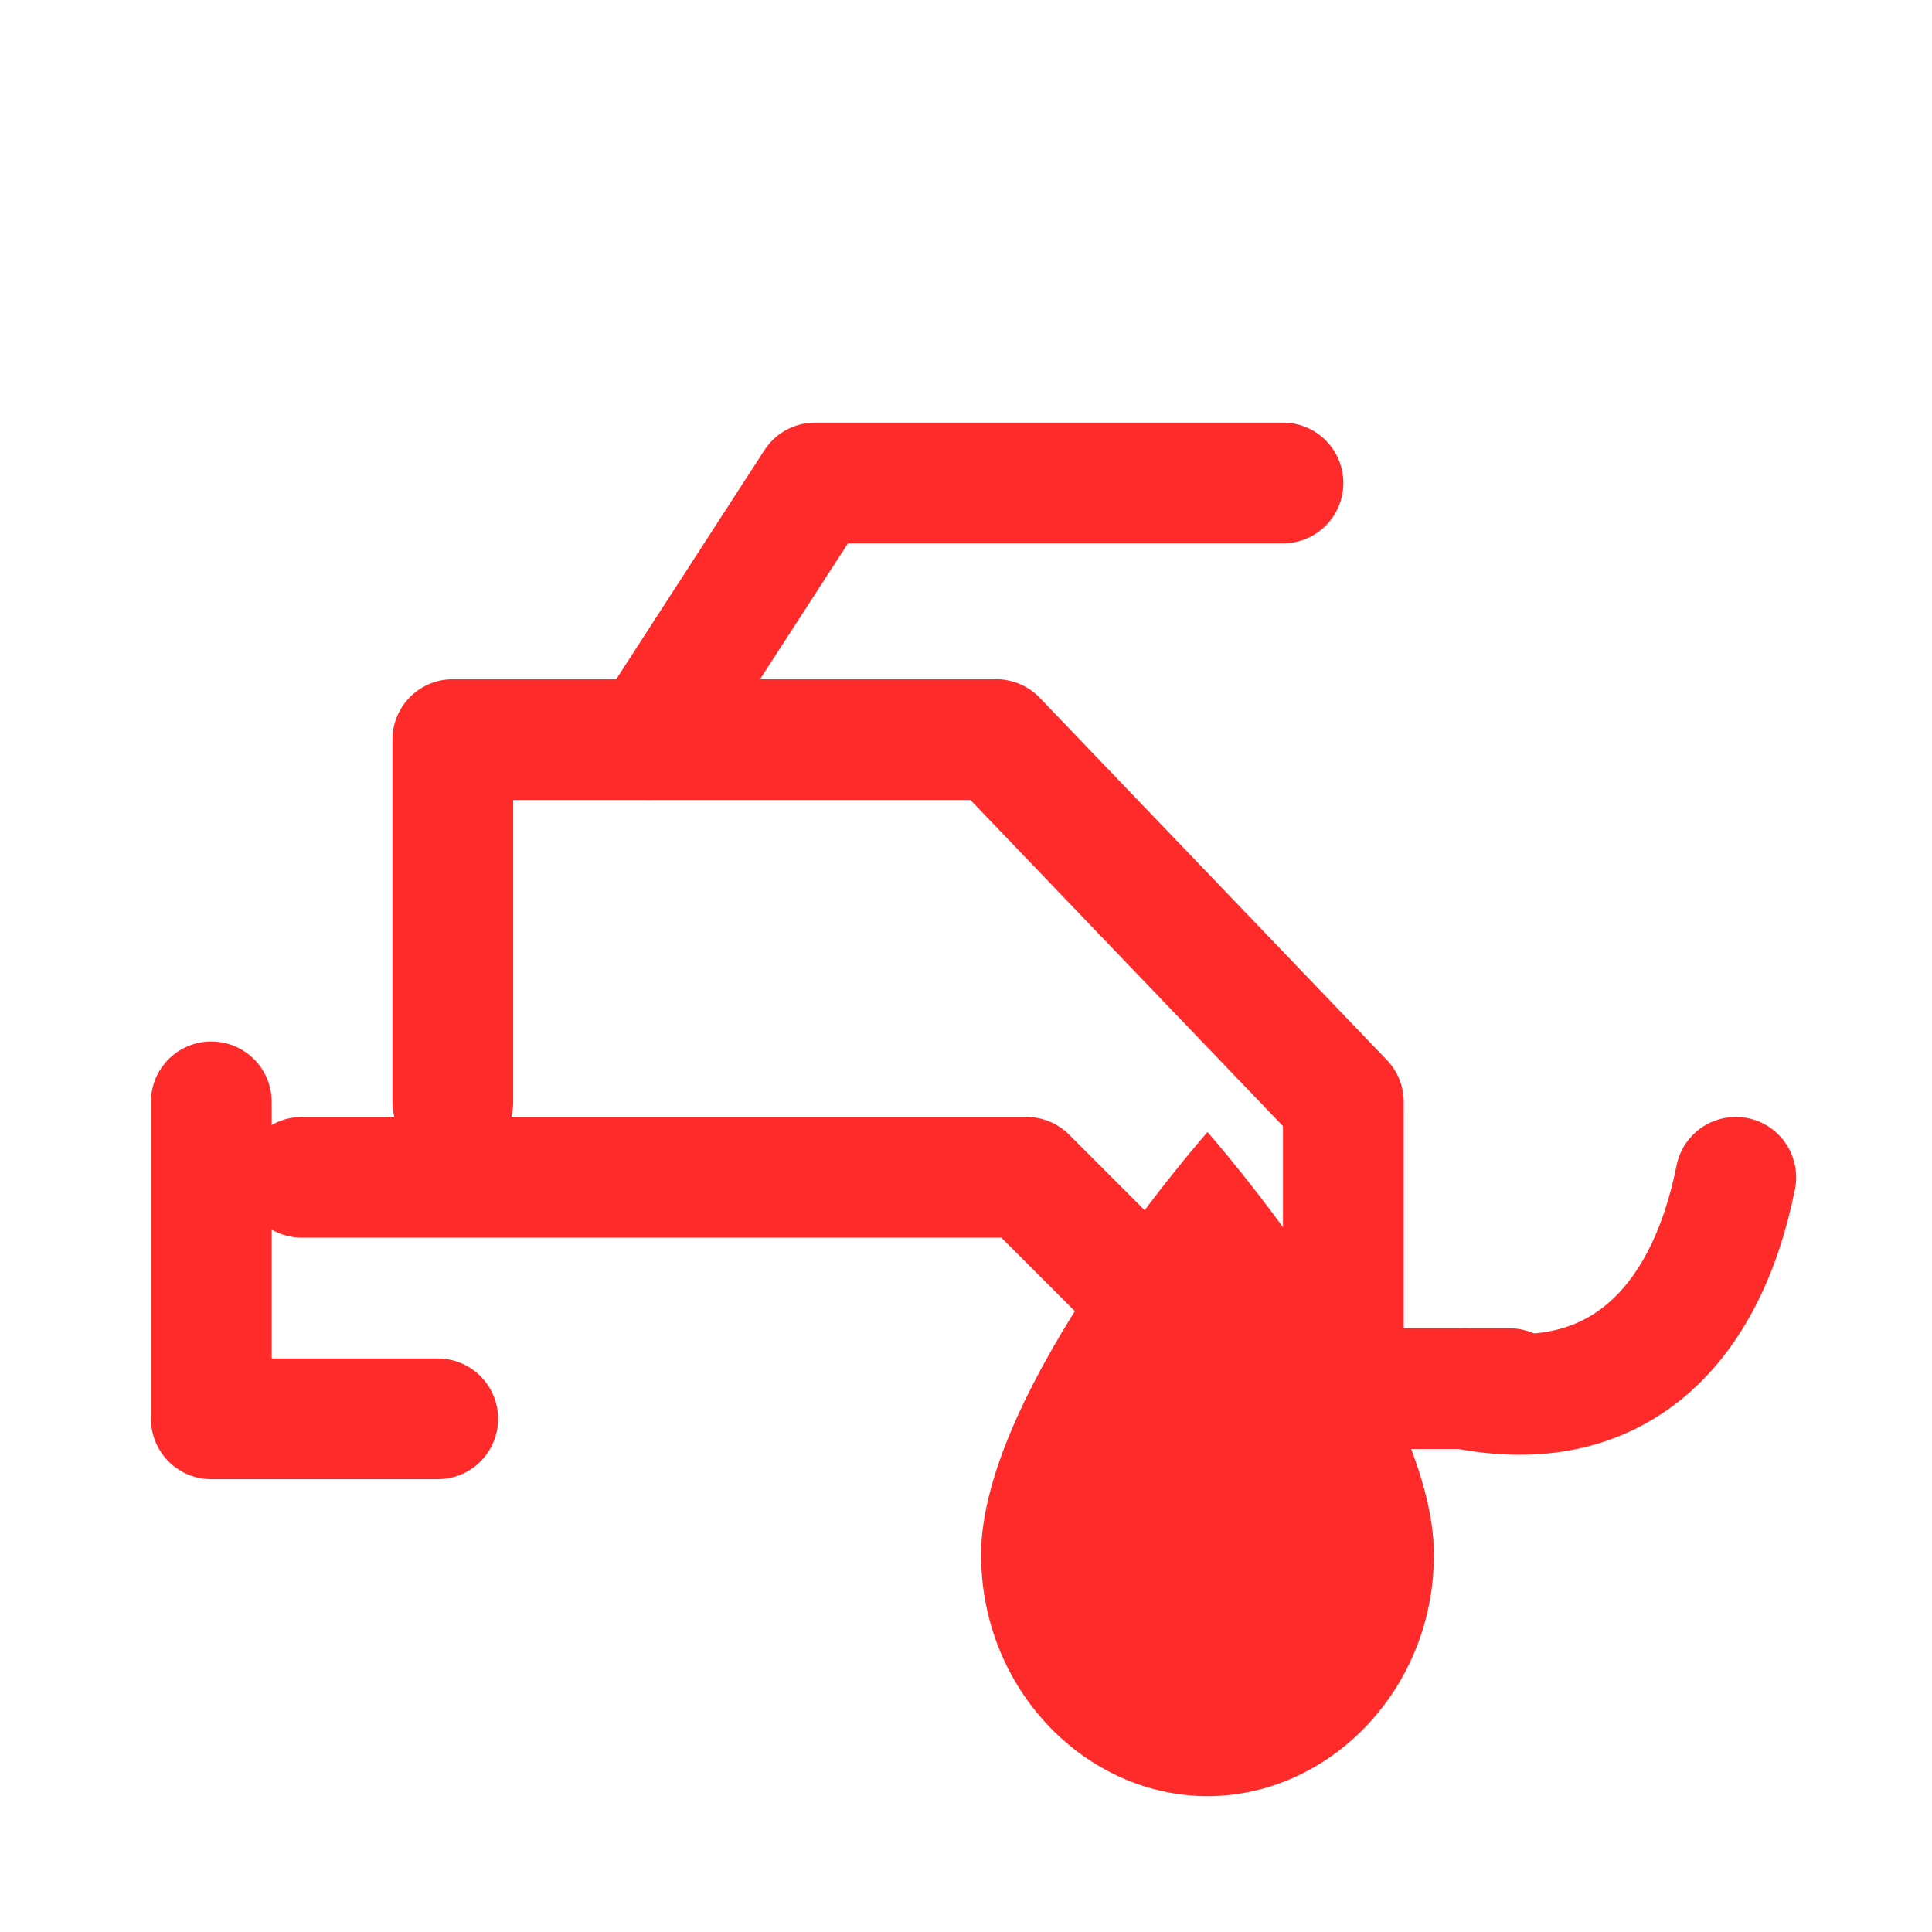
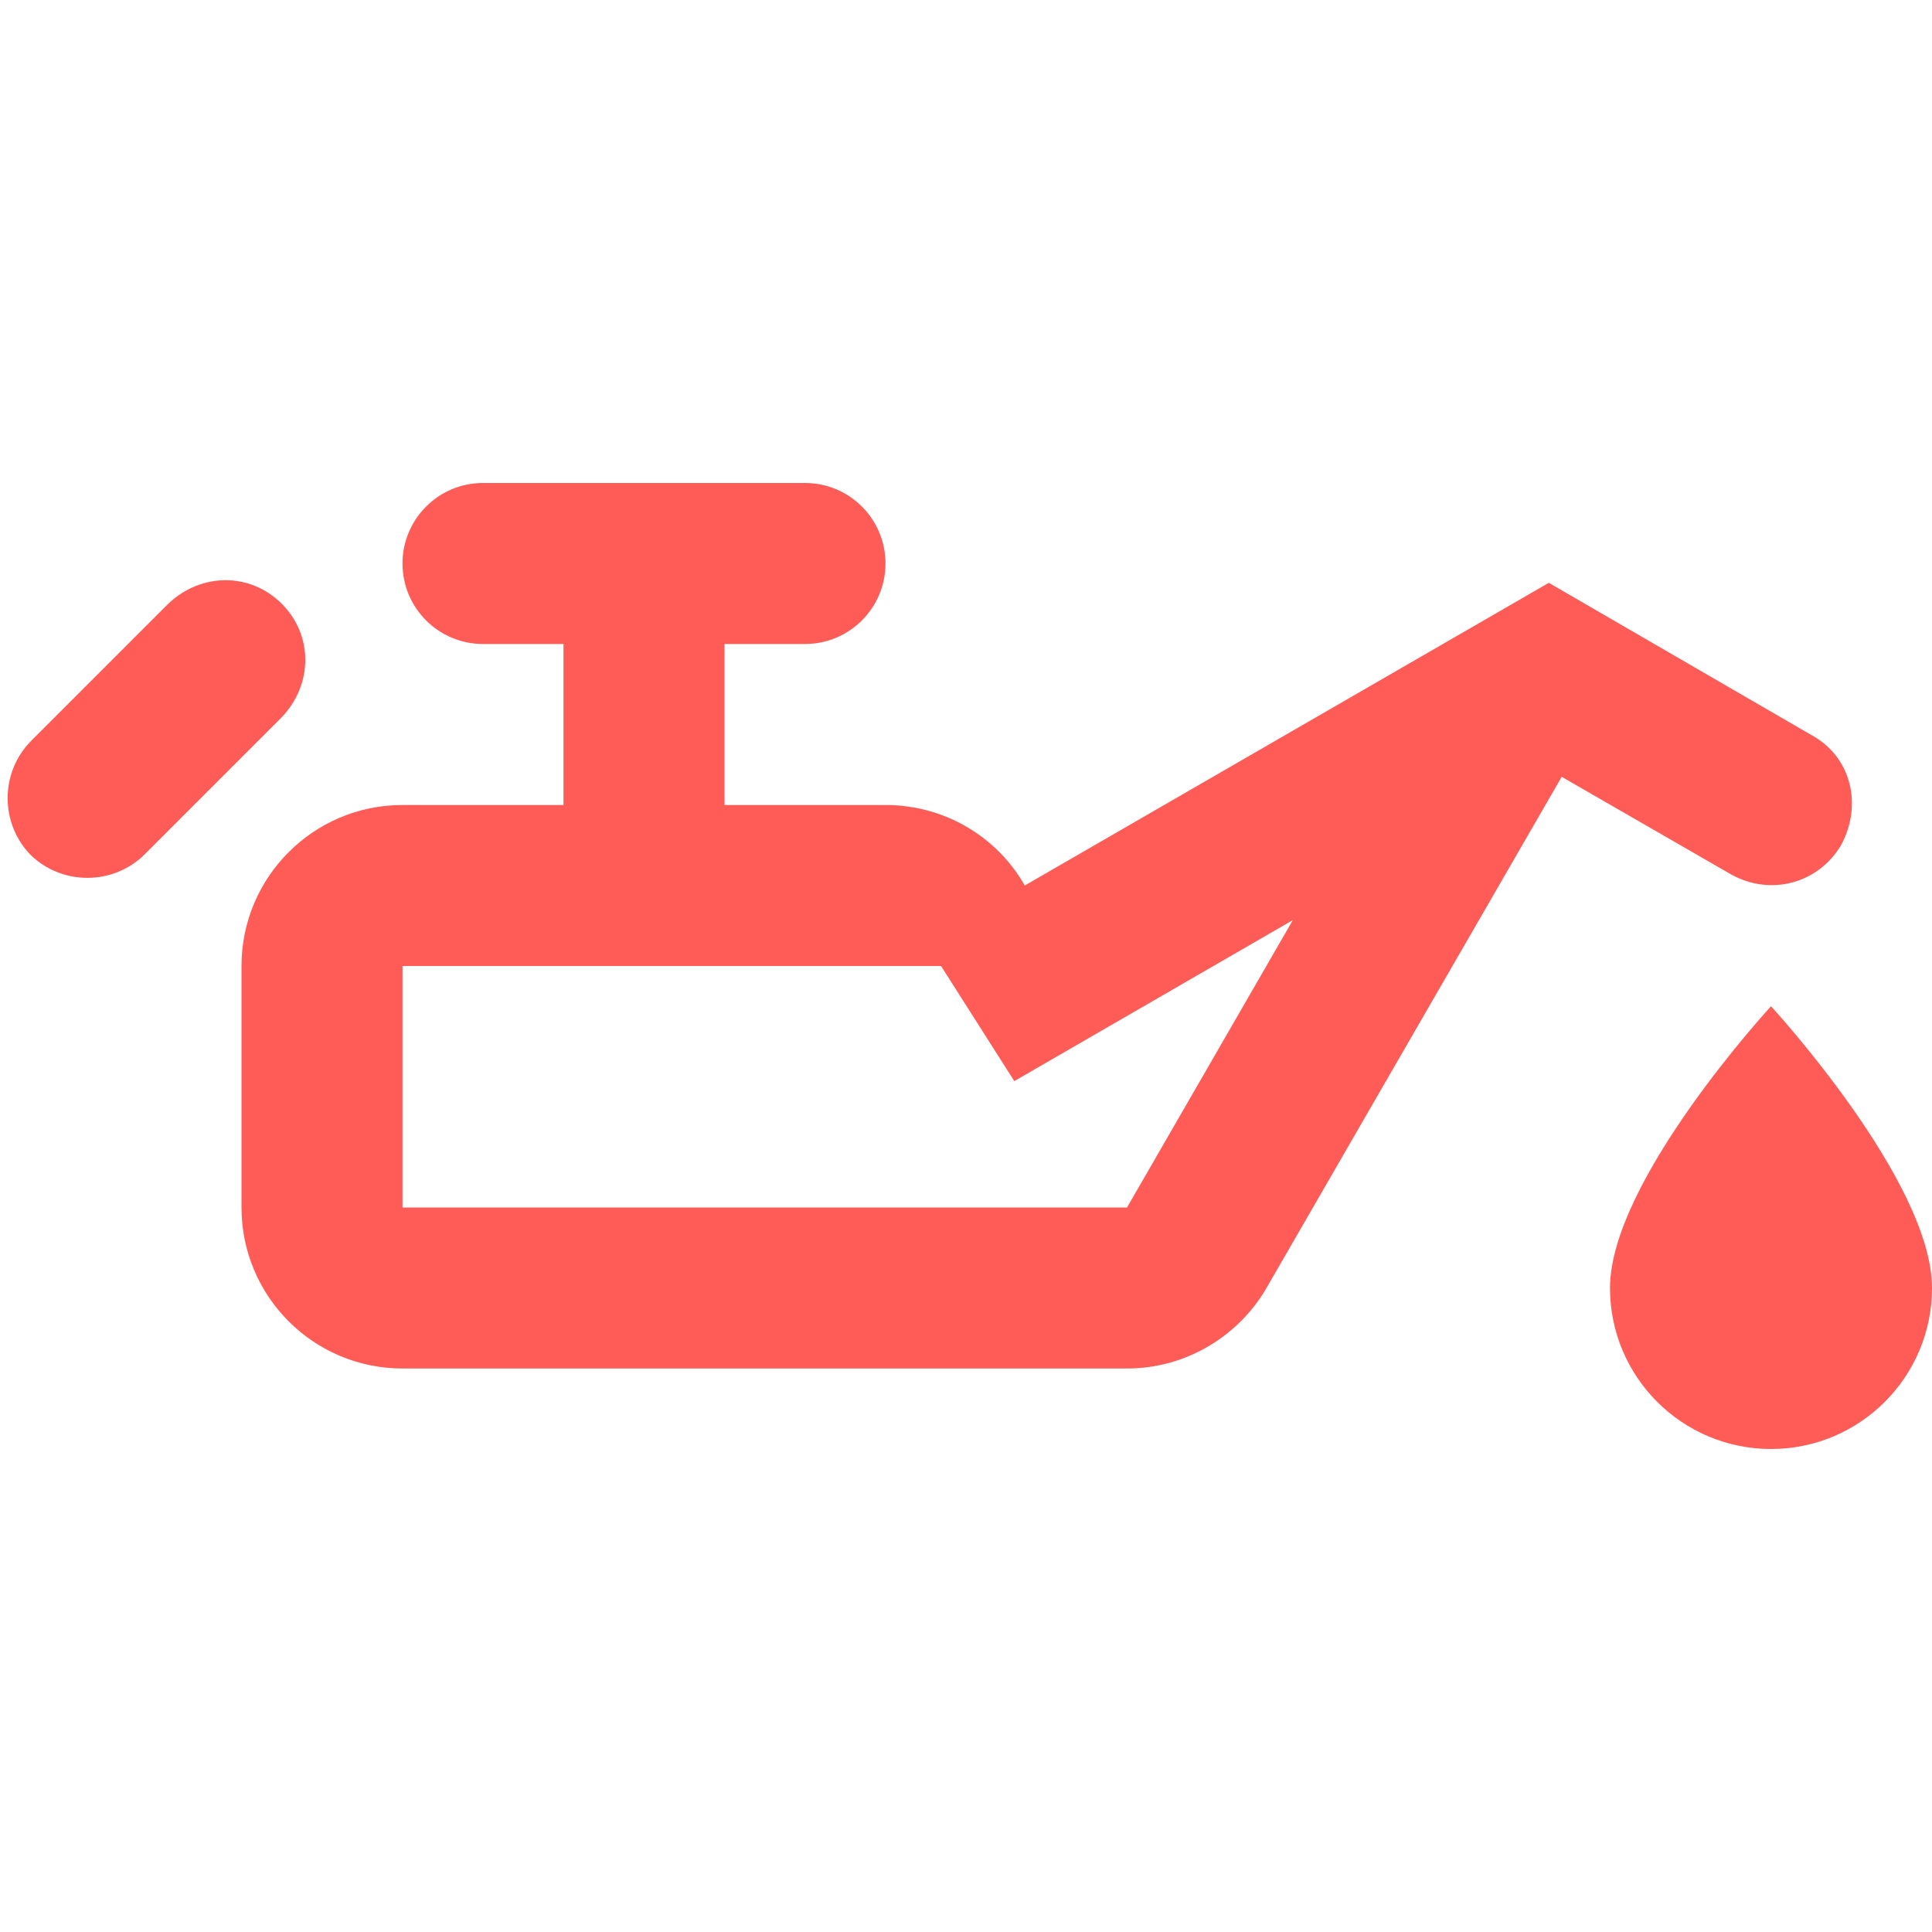
- <svg xmlns="http://www.w3.org/2000/svg" style="background:transparent" viewBox="0 0 128 128">
-   <g fill="none" stroke="#ff2b2b" stroke-width="8" stroke-linecap="round" stroke-linejoin="round">
-     <path d="M20 78h48l14 14h18" />
-     <path d="M30 73V49h36l23 24v21" />
-     <path d="M43 49l11-17h31" />
-     <path d="M14 73v21h15" />
-     <path d="M97 92c10 2 16-4 18-14" />
-   </g>
-   <path fill="#ff2b2b" d="M95 103c0 9-7 16-15 16s-15-7-15-16c0-11 15-28 15-28s15 17 15 28z" />
+ <svg xmlns="http://www.w3.org/2000/svg" viewBox="0 0 24 24" fill="#ff5c57">
+   <path d="M22,12.5C22,12.5 24,14.67 24,16A2,2 0 0,1 22,18A2,2 0 0,1 20,16C20,14.67 22,12.5 22,12.5M6,6H10A1,1 0 0,1 11,7A1,1 0 0,1 10,8H9V10H11C11.74,10 12.39,10.4 12.73,11L19.24,7.24L22.5,9.13C23,9.4 23.14,10 22.87,10.5C22.59,10.97 22,11.14 21.5,10.86L19.4,9.65L15.75,15.97C15.41,16.58 14.75,17 14,17H5A2,2 0 0,1 3,15V12A2,2 0 0,1 5,10H7V8H6A1,1 0 0,1 5,7A1,1 0 0,1 6,6M5,12V15H14L16.06,11.43L12.6,13.43L11.69,12H5M0.38,9.21L2.09,7.5C2.5,7.11 3.11,7.11 3.5,7.5C3.89,7.89 3.89,8.5 3.5,8.91L1.79,10.62C1.4,11 0.77,11 0.38,10.62C0,10.23 0,9.6 0.38,9.21Z" />
</svg>
